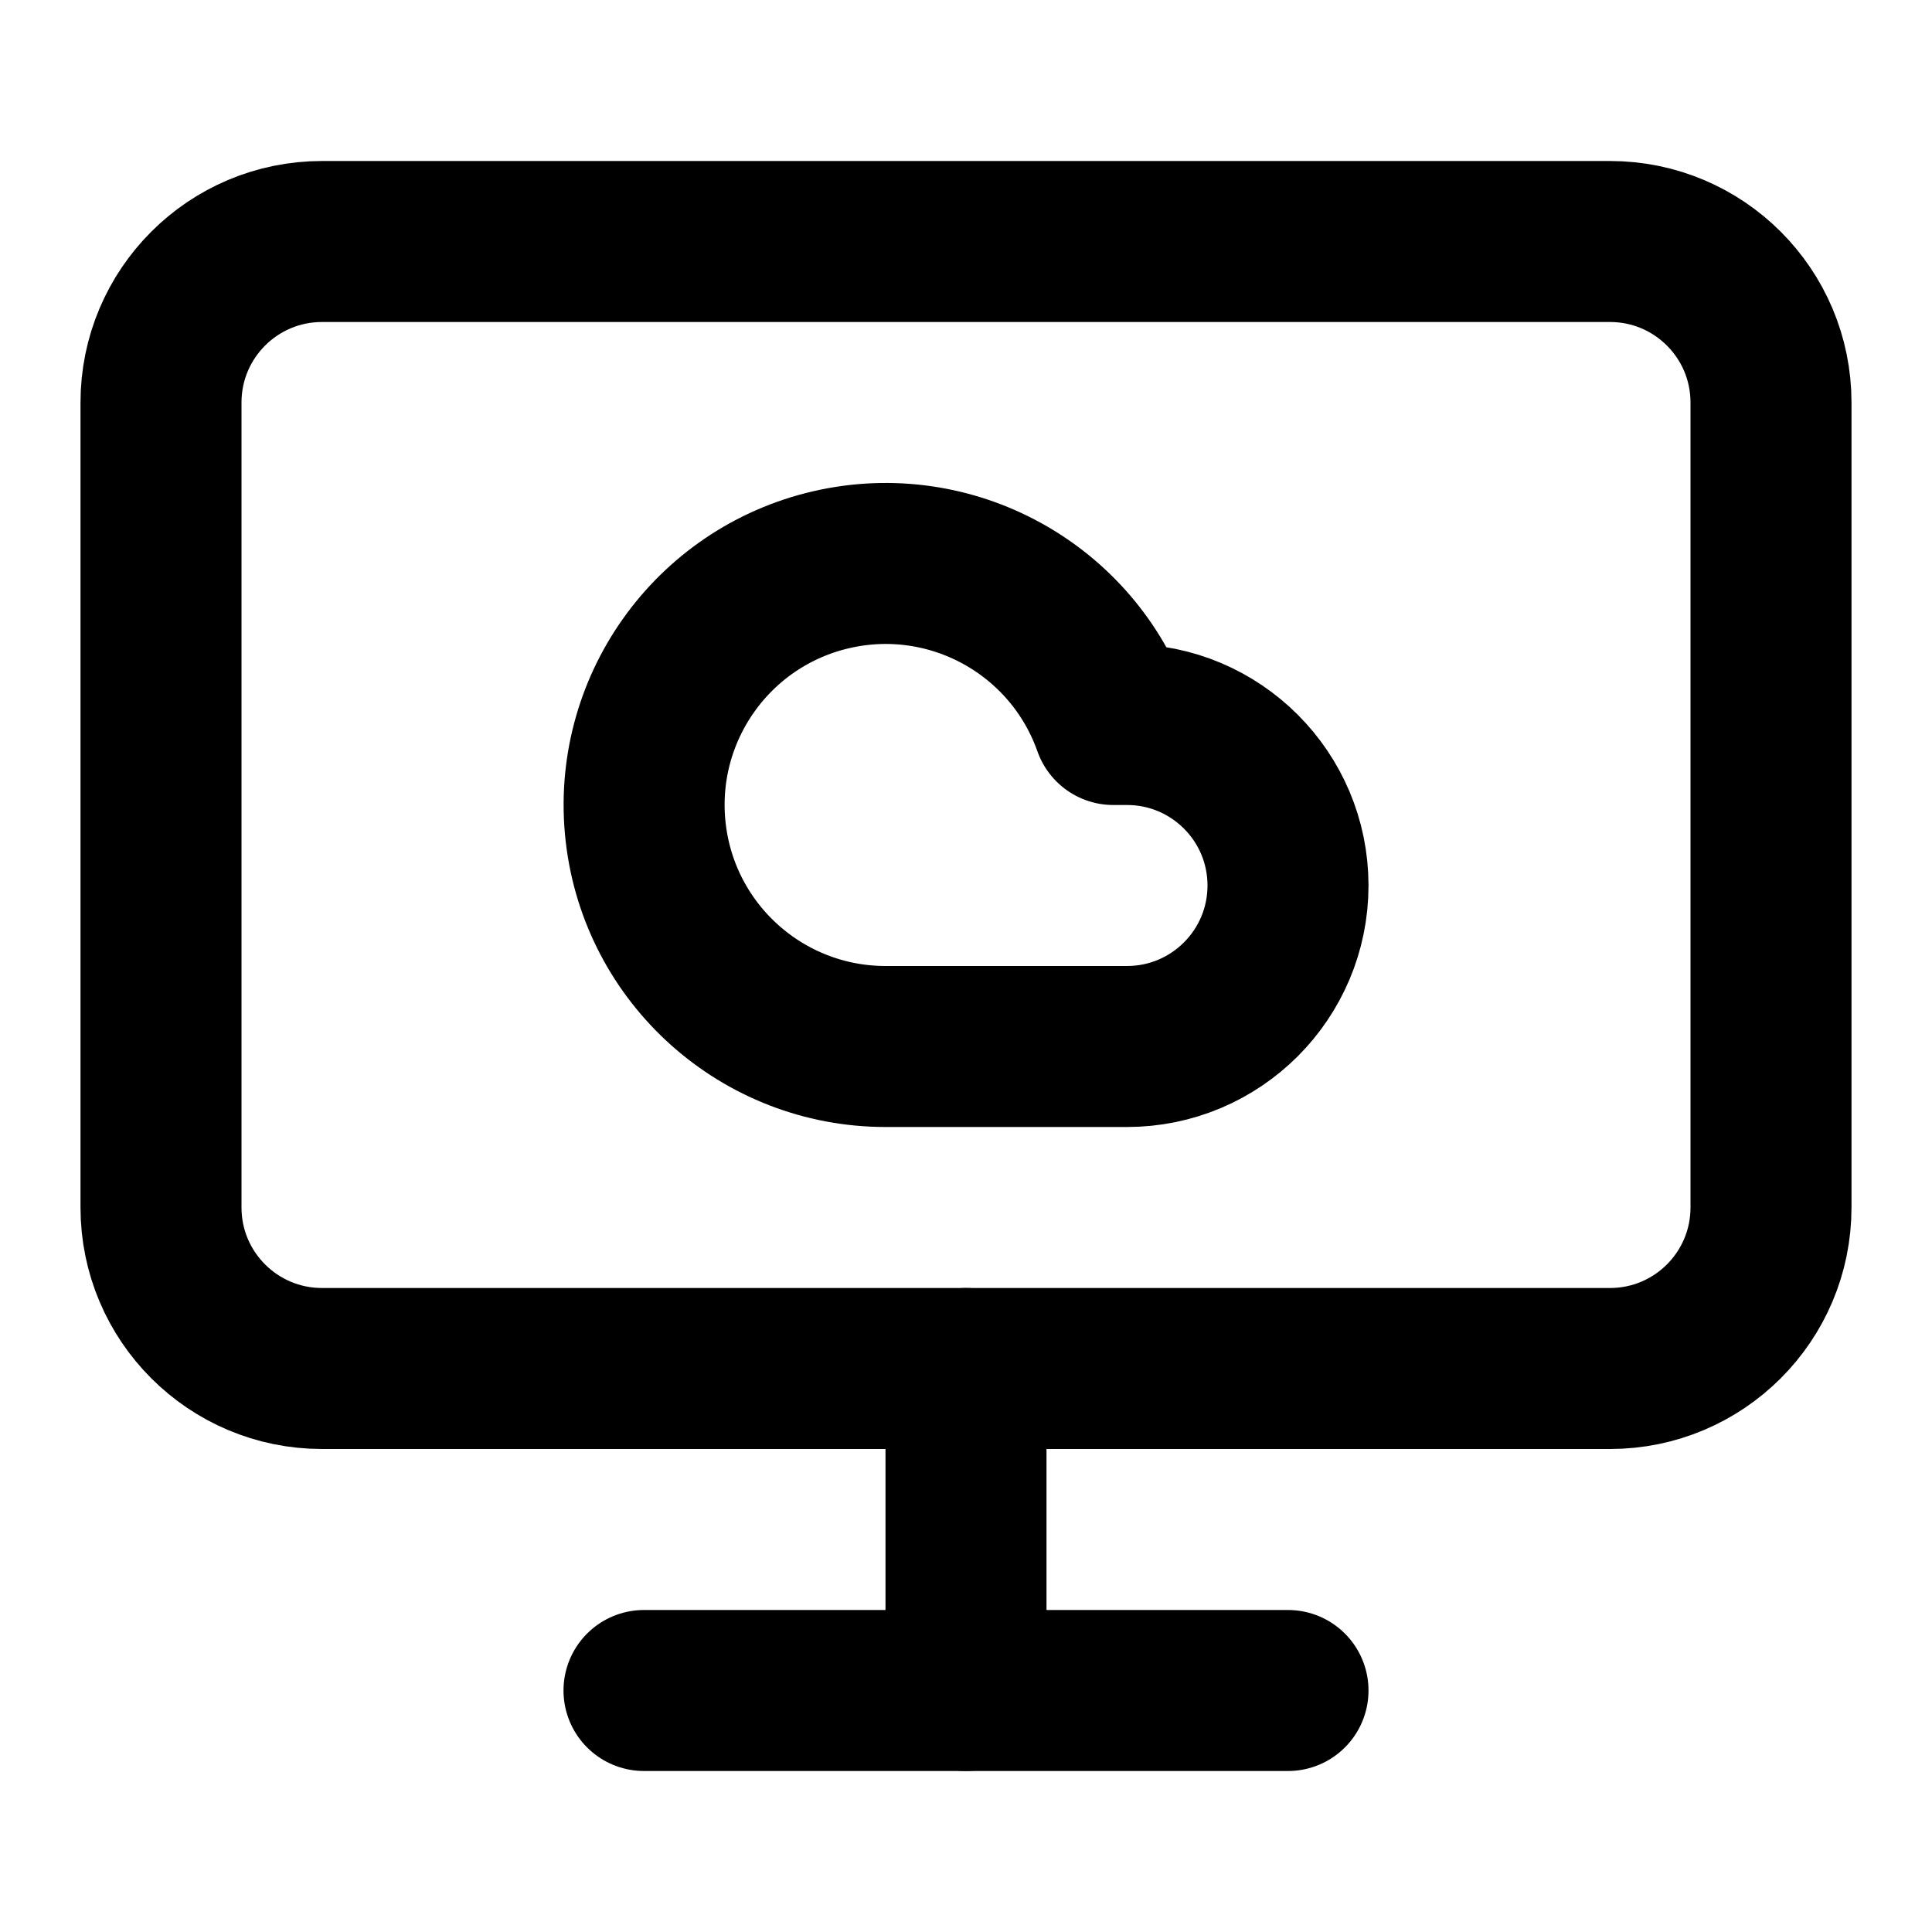
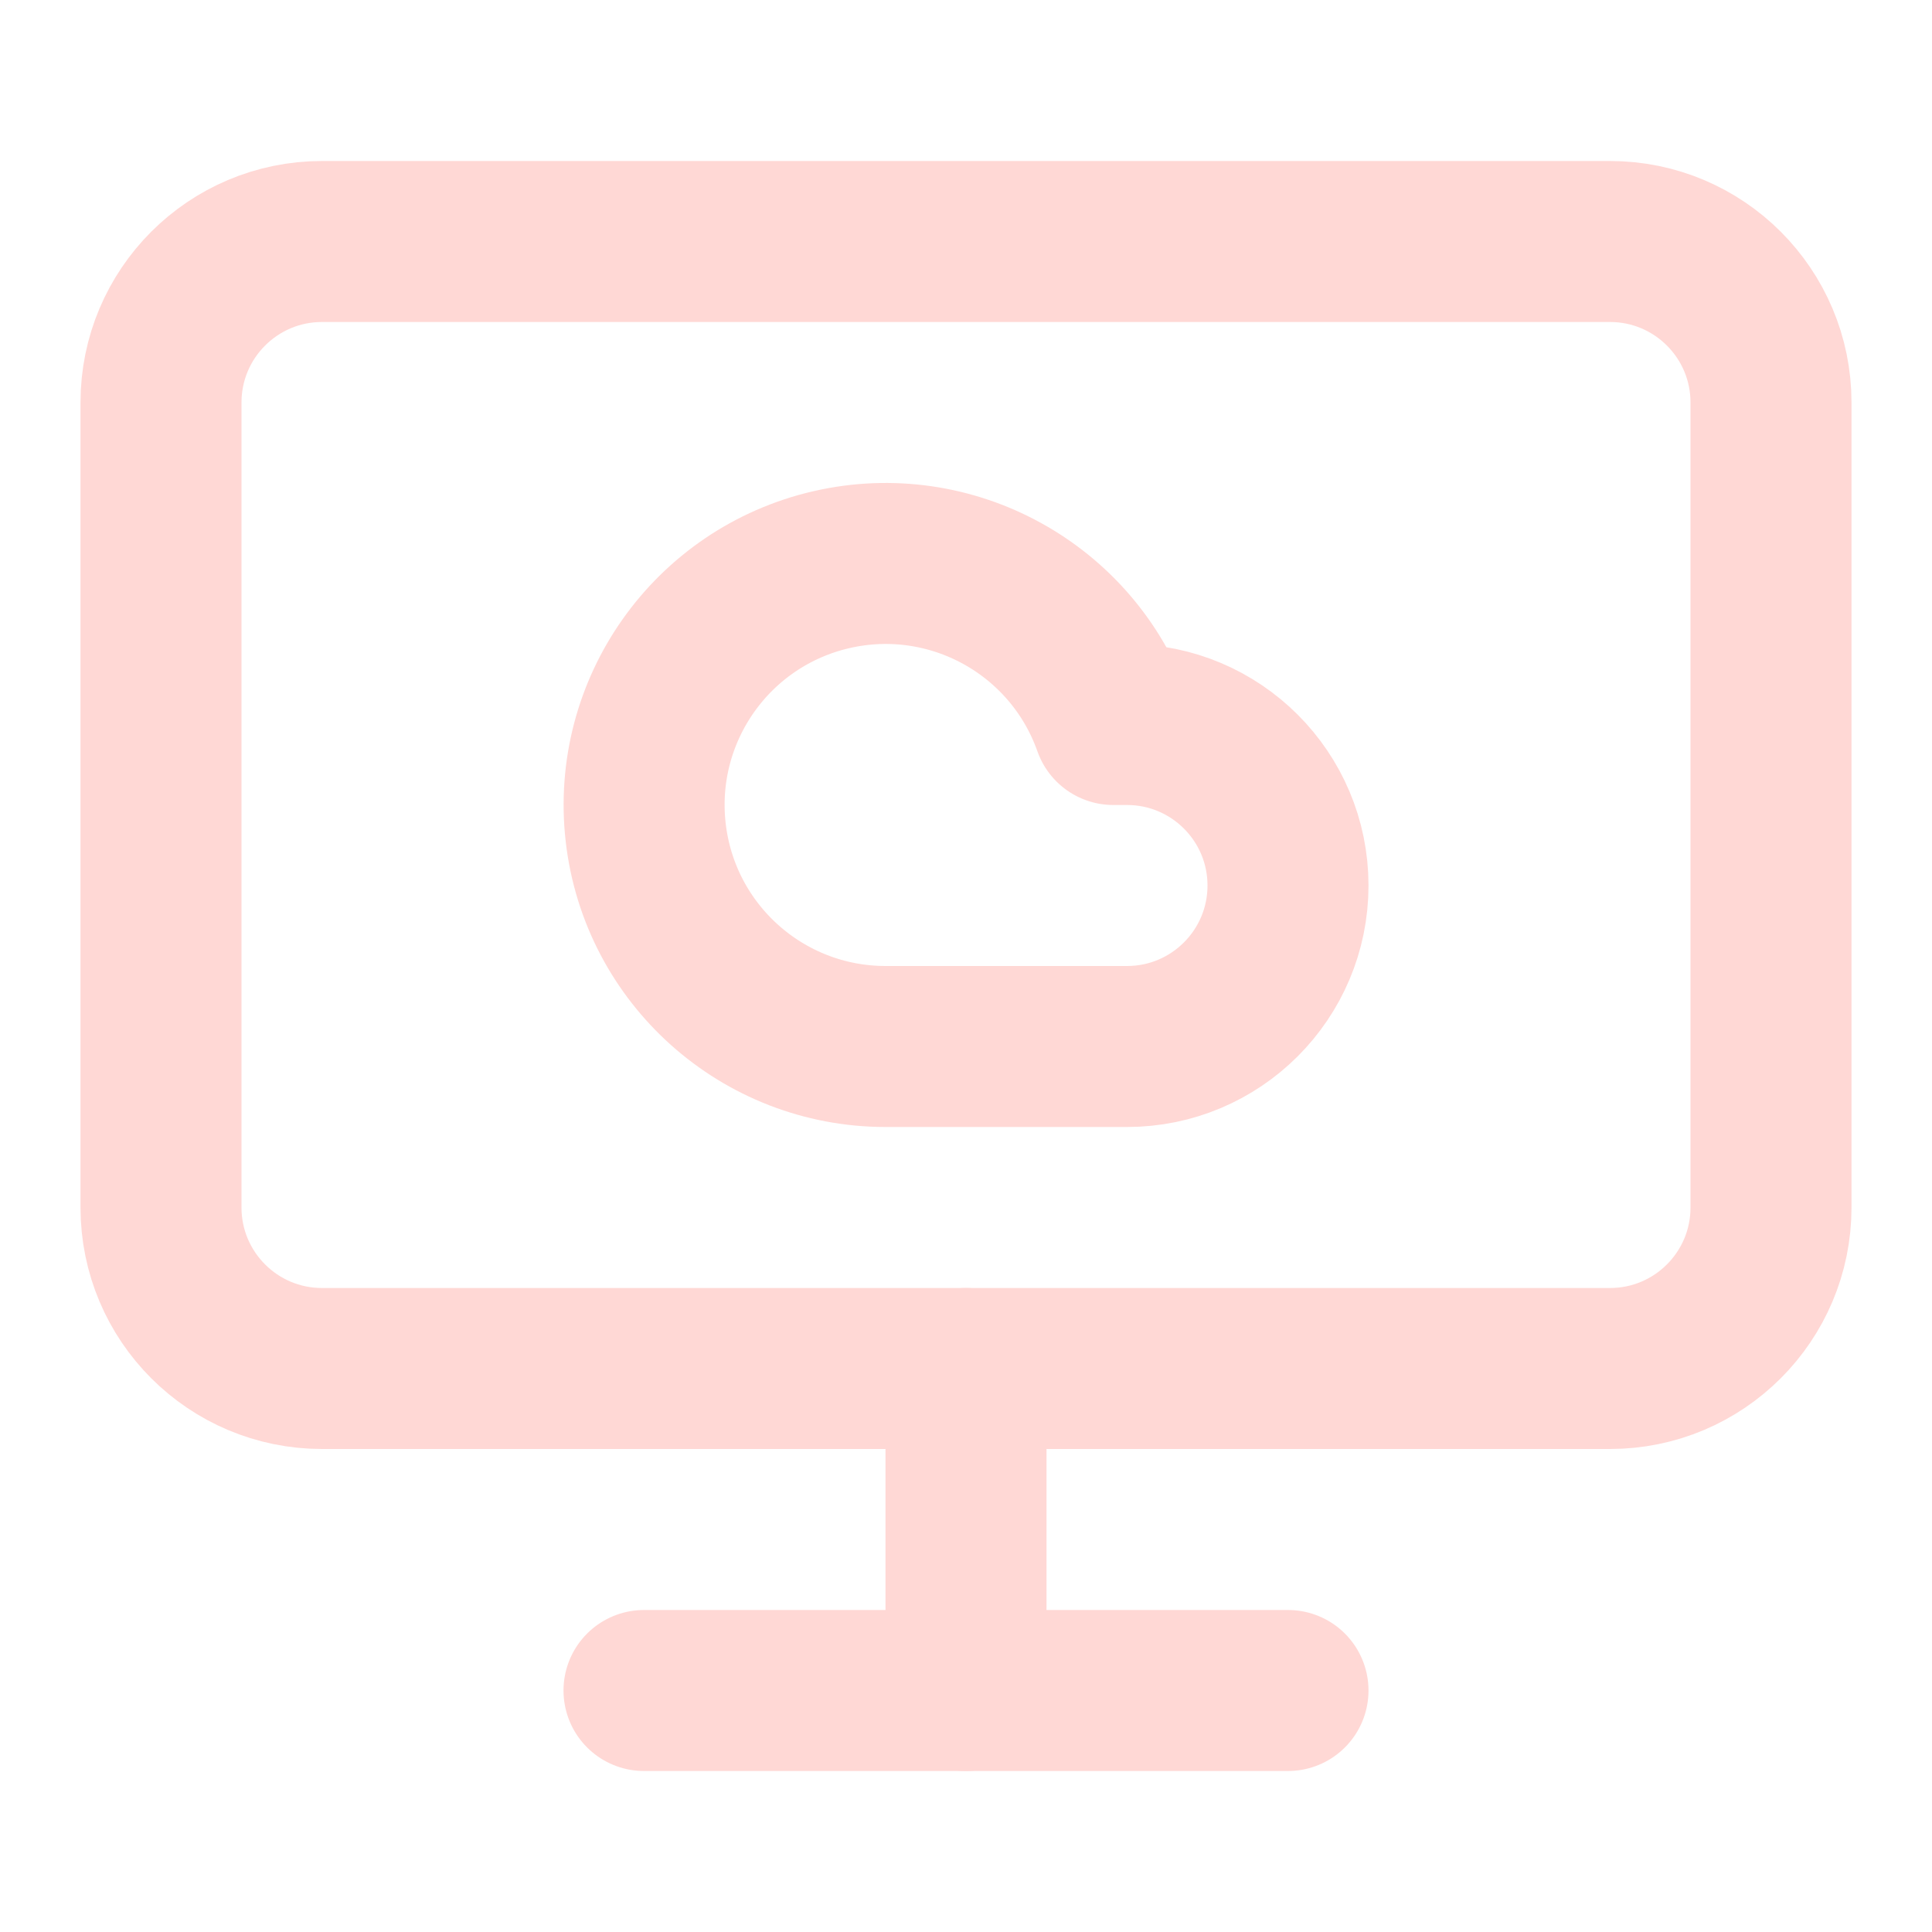
- <svg xmlns="http://www.w3.org/2000/svg" width="24" height="24" viewBox="0 0 24 24" fill="none" stroke="currentColor" stroke-width="2" stroke-linecap="round" stroke-linejoin="round" class="lucide lucide-monitor-cloud-icon lucide-monitor-cloud">
+ <svg xmlns="http://www.w3.org/2000/svg" width="24" height="24" viewBox="0 0 24 24" fill="none" stroke="#ffd8d5" stroke-width="2" stroke-linecap="round" stroke-linejoin="round" class="lucide lucide-monitor-cloud-icon lucide-monitor-cloud">
  <path d="M11 13a3 3 0 1 1 2.83-4H14a2 2 0 0 1 0 4z" />
  <path d="M12 17v4" />
  <path d="M8 21h8" />
  <rect x="2" y="3" width="20" height="14" rx="2" />
</svg>
